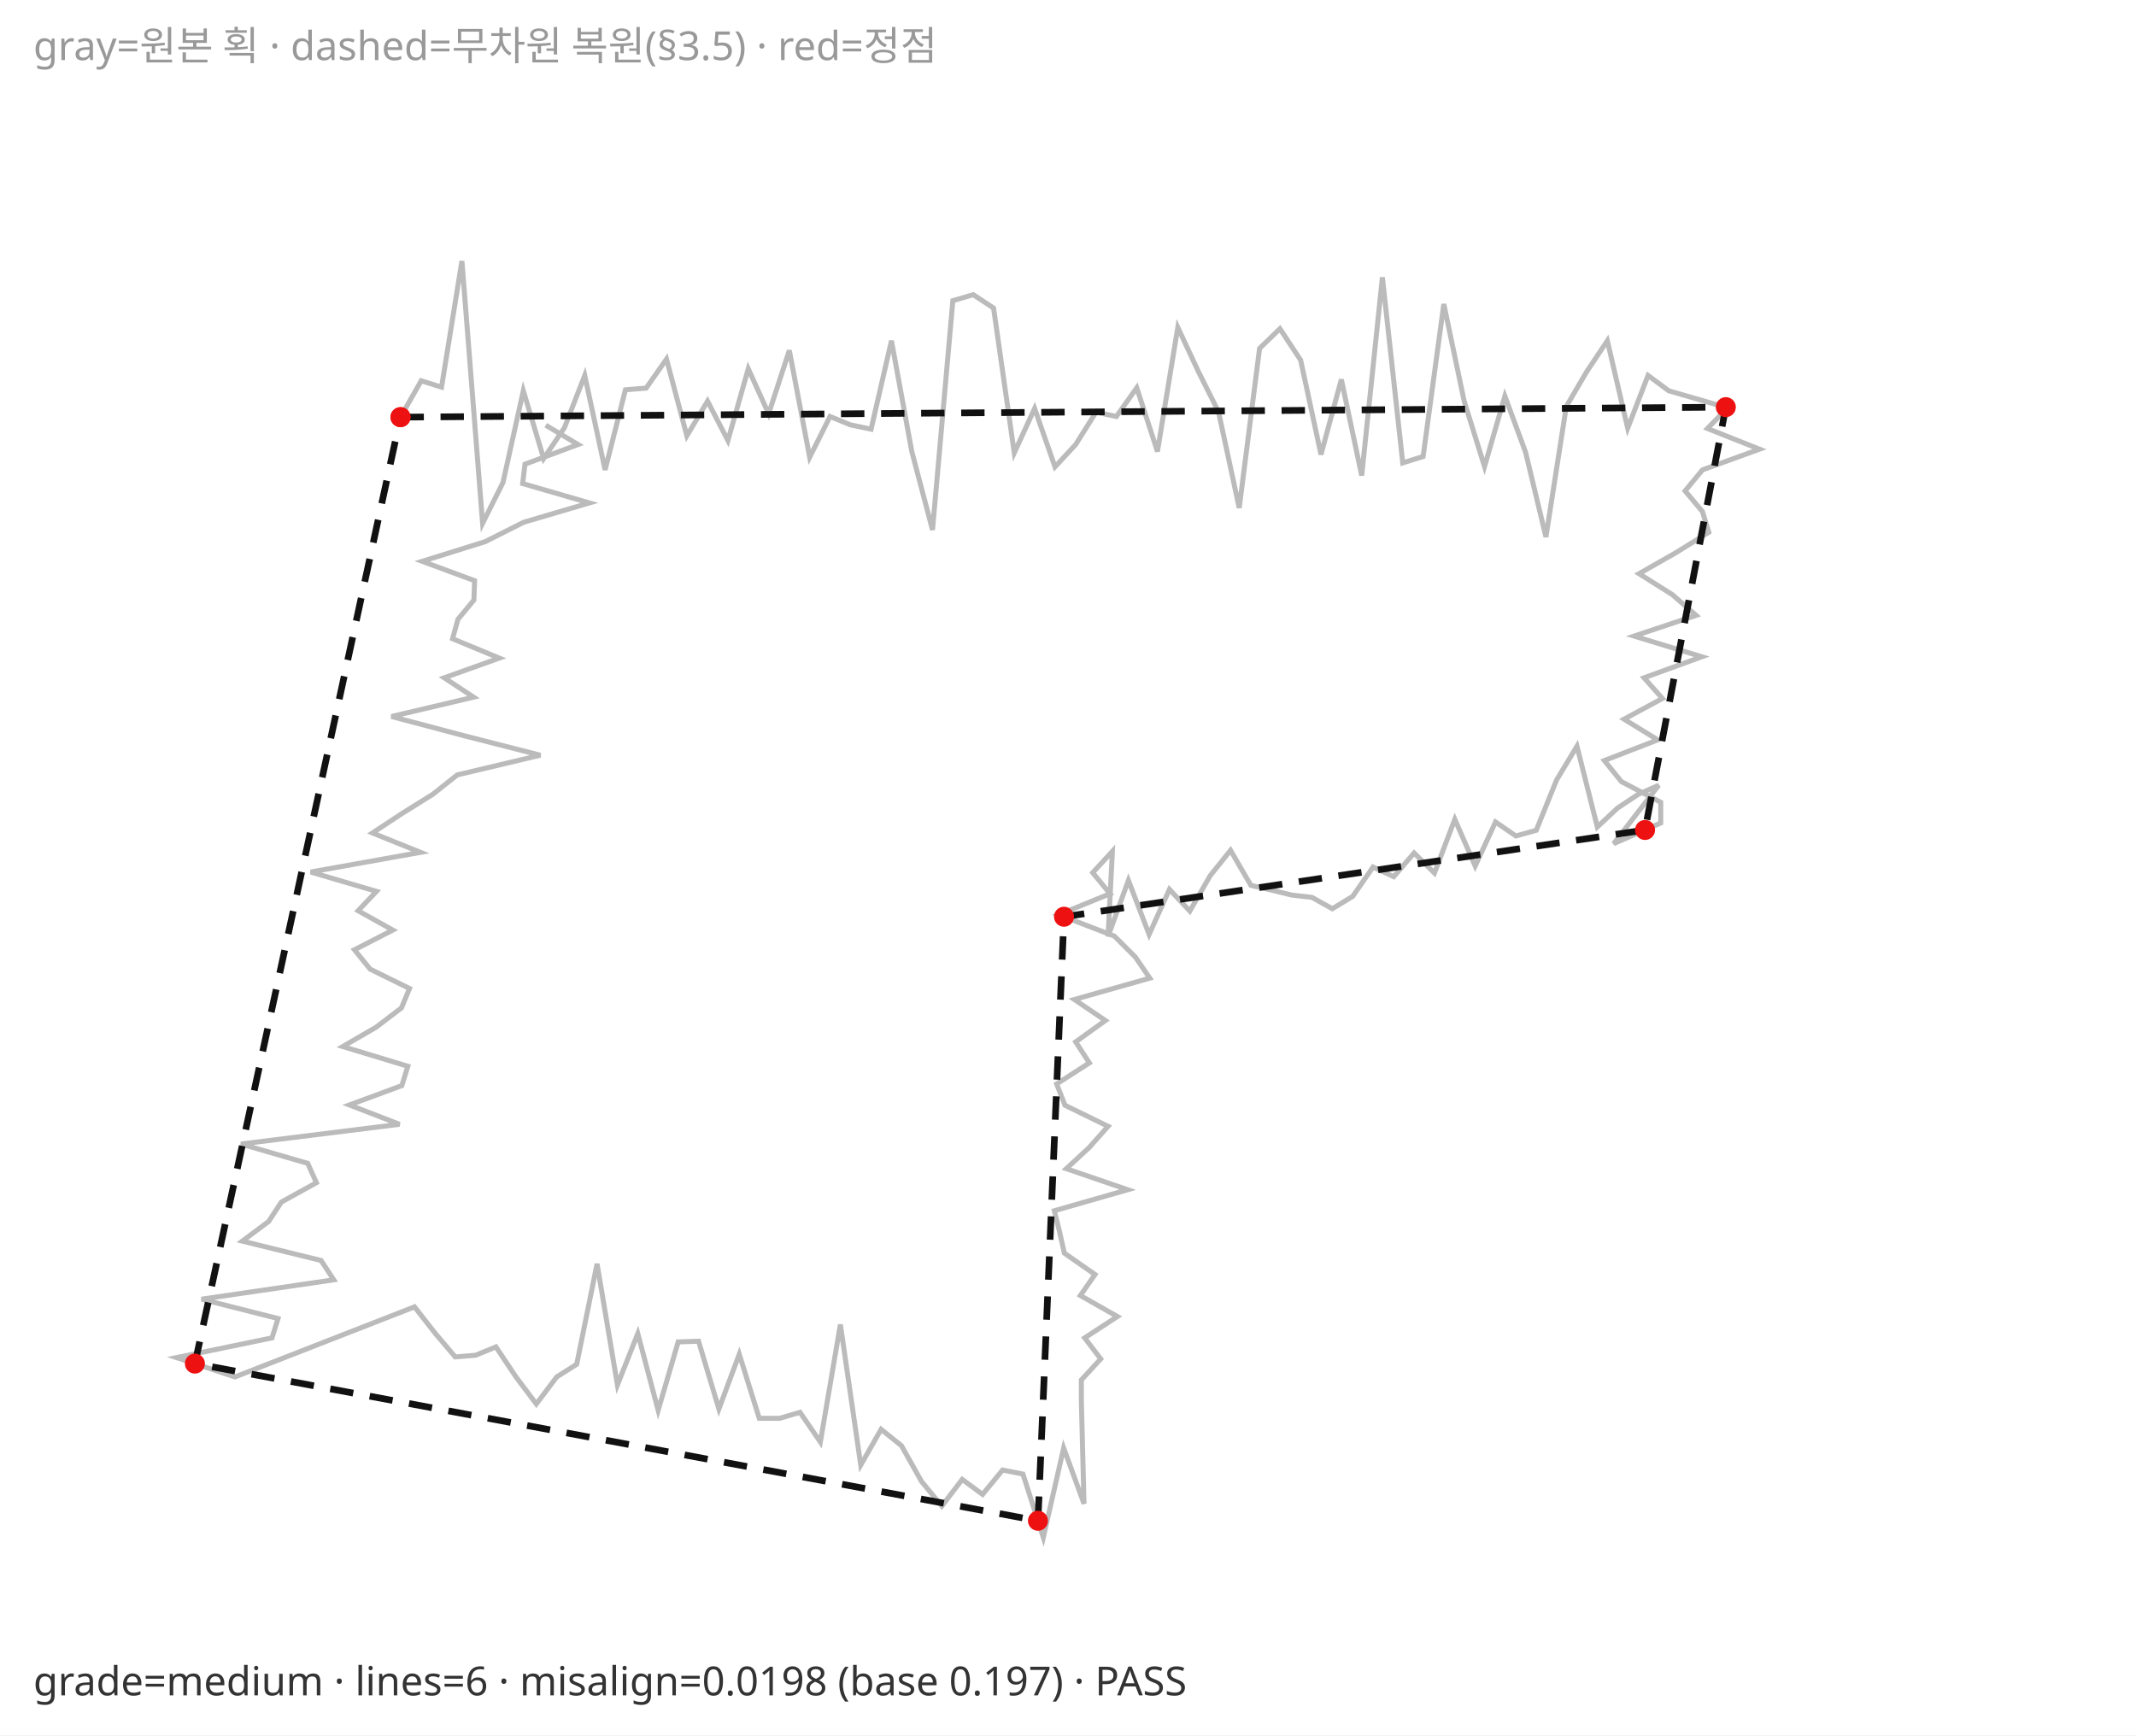
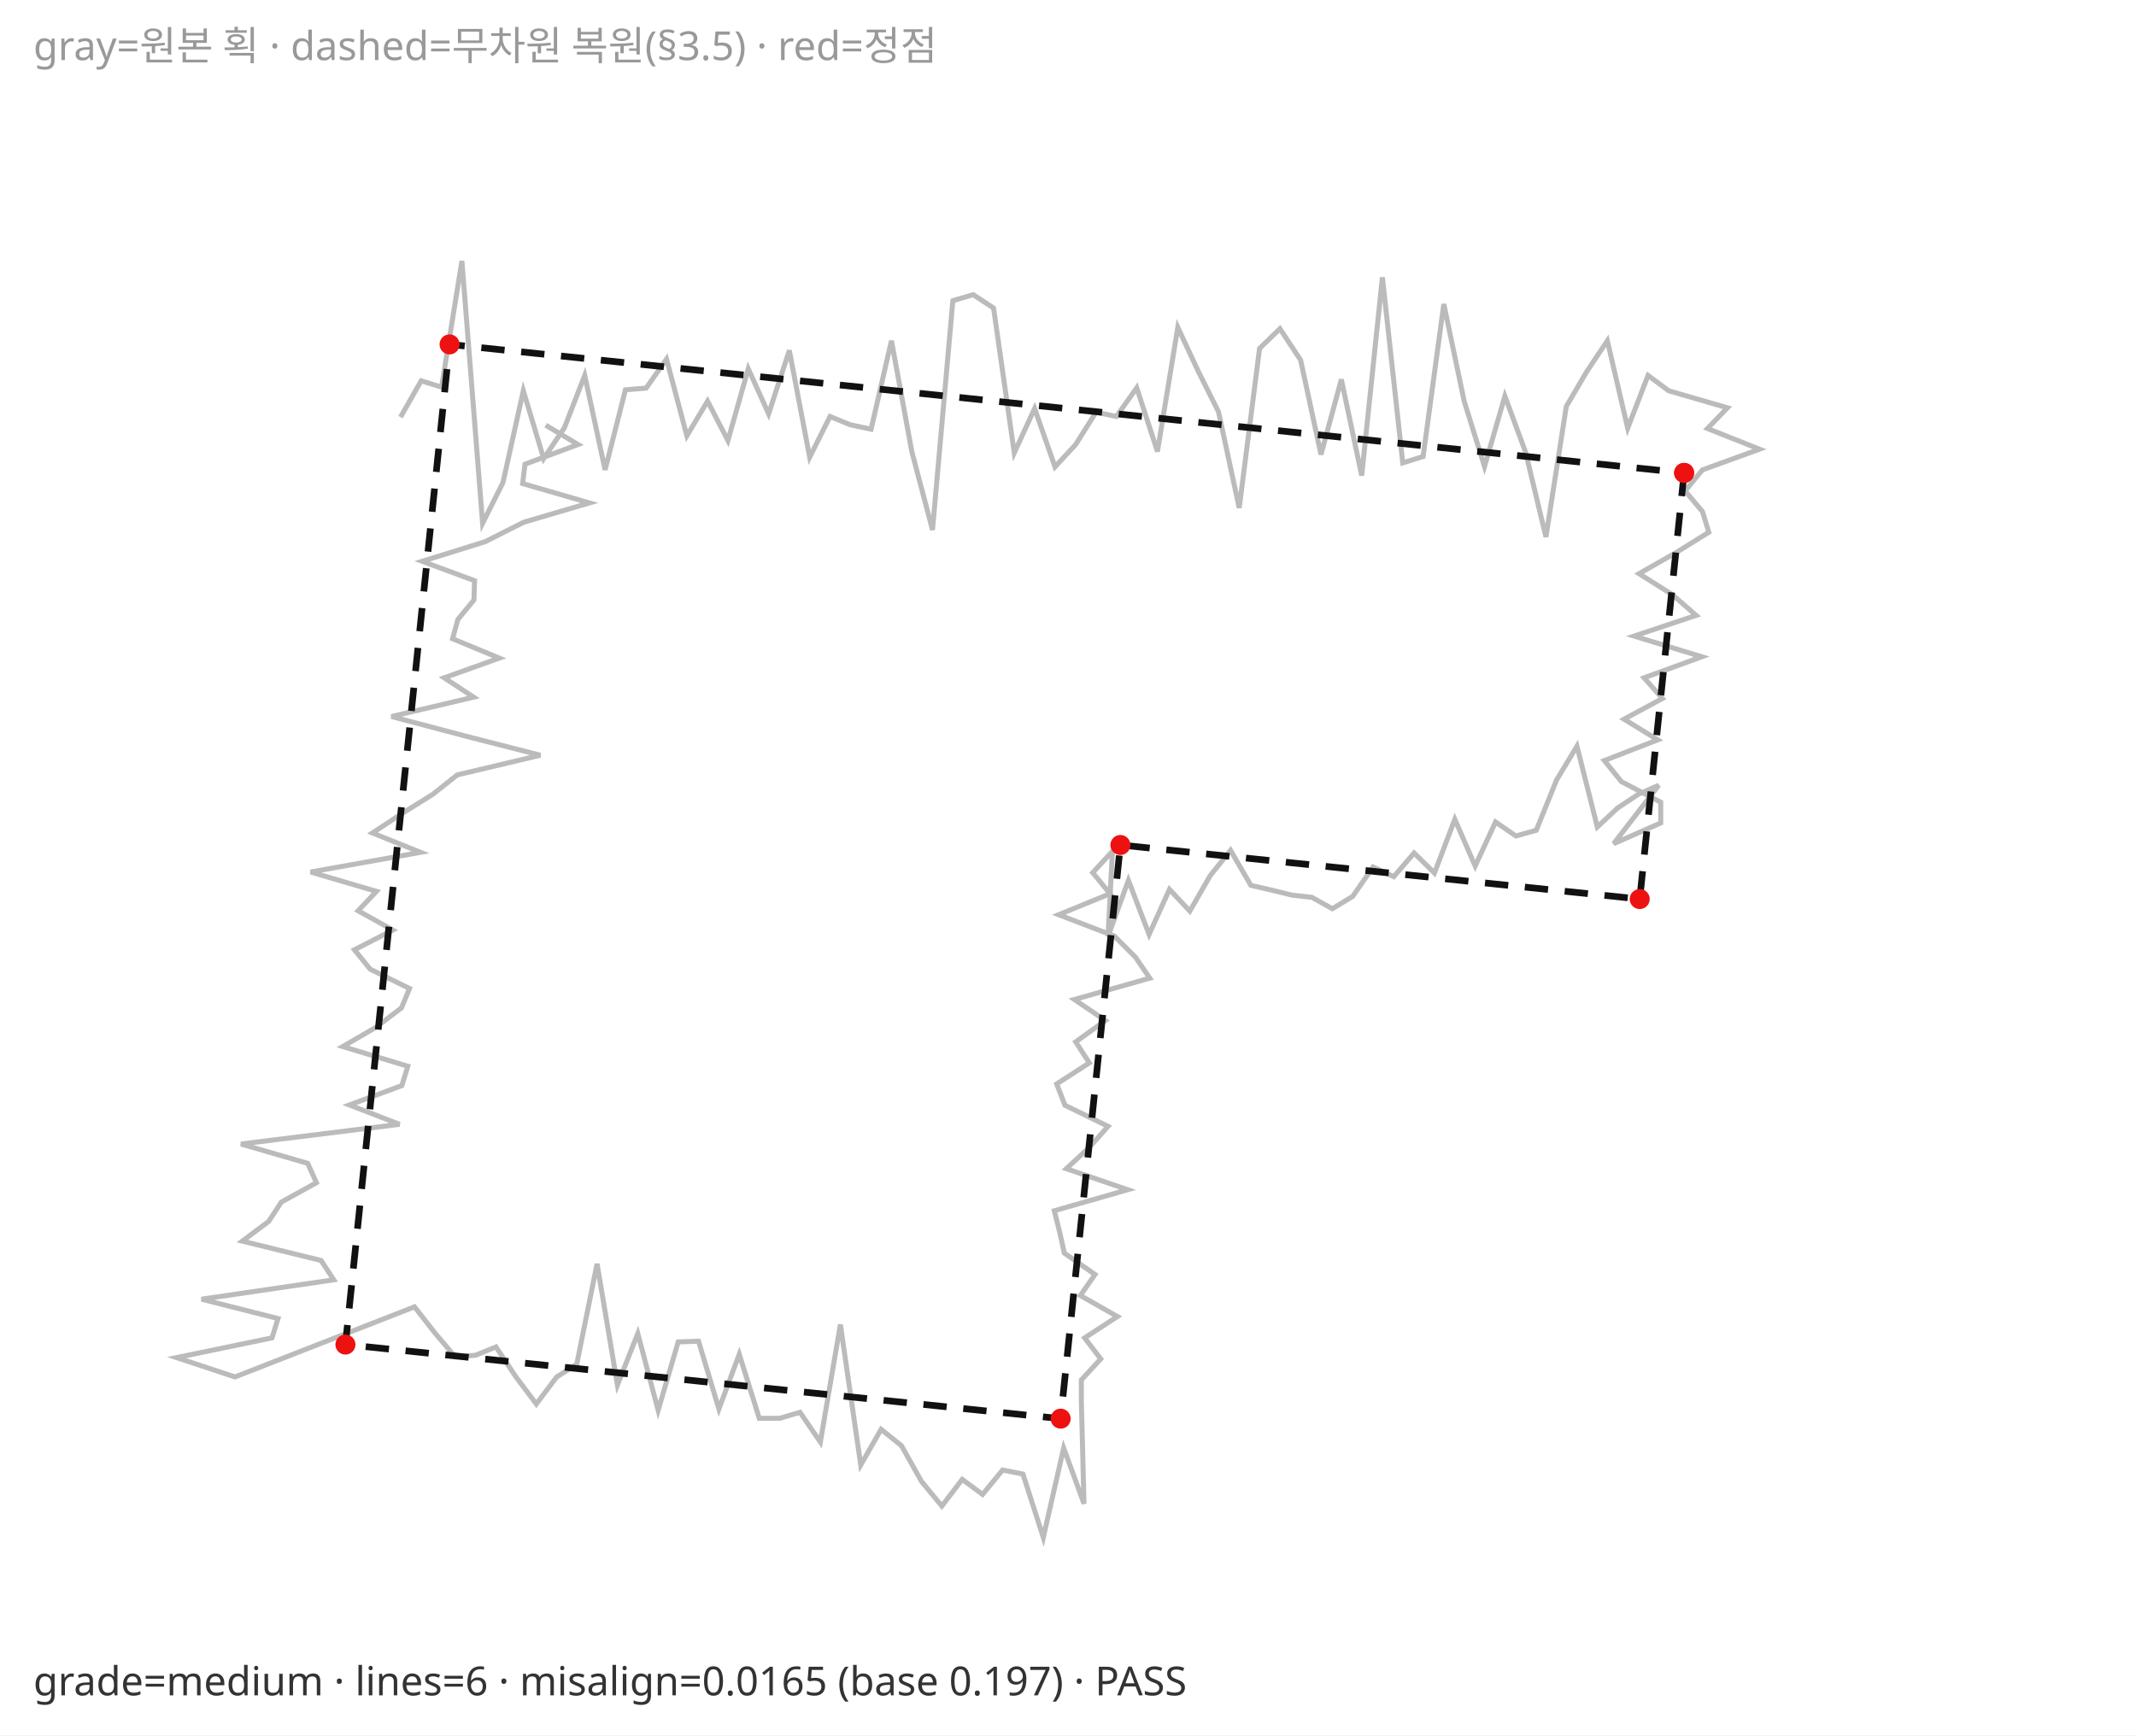
<svg xmlns="http://www.w3.org/2000/svg" width="640" height="520" viewBox="0 0 640 520" font-family="system-ui" font-size="12">
  <rect width="640" height="520" fill="#fff" />
  <path d="M 120.0 125.0 L 126.2 114.1 L 132.3 116.0 L 138.4 78.2 L 144.6 156.8 L 150.7 144.6 L 156.8 117.1 L 162.9 137.4 L 169.1 128.2 L 175.2 112.5 L 181.3 140.8 L 187.4 116.8 L 193.6 116.3 L 199.7 107.6 L 205.8 130.6 L 212.0 120.2 L 218.1 132.0 L 224.2 110.5 L 230.3 124.0 L 236.5 105.0 L 242.6 137.0 L 248.7 124.8 L 254.8 127.3 L 261.0 128.6 L 267.1 102.1 L 273.2 135.3 L 279.4 158.8 L 285.5 90.1 L 291.6 88.3 L 297.7 92.3 L 303.9 135.7 L 310.0 122.4 L 316.1 139.9 L 322.3 133.2 L 328.4 123.5 L 334.5 124.8 L 340.6 116.2 L 346.8 135.3 L 352.9 98.1 L 359.0 111.2 L 365.1 123.4 L 371.3 152.2 L 377.4 104.4 L 383.5 98.5 L 389.7 107.9 L 395.8 136.2 L 401.9 113.7 L 408.0 142.5 L 414.2 83.1 L 420.3 138.7 L 426.4 136.8 L 432.6 91.1 L 438.7 120.2 L 444.8 139.8 L 450.9 118.7 L 457.1 135.5 L 463.2 160.9 L 469.3 121.8 L 475.4 111.4 L 481.6 102.1 L 487.7 128.3 L 493.8 112.5 L 500.0 117.1 L 517.6 122.2 L 511.6 128.4 L 527.2 134.6 L 510.1 140.8 L 504.9 147.1 L 510.1 153.3 L 512.0 159.5 L 502.0 165.7 L 491.1 171.9 L 501.1 178.2 L 508.2 184.4 L 489.6 190.6 L 509.9 196.8 L 492.6 203.1 L 498.1 209.3 L 486.6 215.5 L 496.7 221.7 L 480.7 227.9 L 485.8 234.2 L 497.6 240.4 L 497.6 246.6 L 483.5 252.8 L 497.0 235.3 L 490.9 238.0 L 484.7 242.1 L 478.6 247.8 L 472.5 223.6 L 466.4 233.7 L 460.3 248.8 L 454.2 250.5 L 448.1 246.3 L 442.0 259.5 L 435.9 245.5 L 429.8 261.6 L 423.7 255.6 L 417.6 262.7 L 411.4 259.8 L 405.3 268.6 L 399.2 272.3 L 393.1 268.9 L 387.0 268.2 L 380.9 266.7 L 374.8 265.3 L 368.7 254.8 L 362.6 262.4 L 356.5 273.0 L 350.4 266.5 L 344.3 280.0 L 338.1 263.8 L 332.0 280.6 L 333.3 255.1 L 327.4 261.5 L 332.6 267.8 L 317.2 274.1 L 333.9 280.5 L 340.2 286.8 L 344.5 293.1 L 321.9 299.5 L 331.2 305.8 L 322.3 312.2 L 326.4 318.5 L 316.6 324.8 L 319.1 331.2 L 332.0 337.5 L 326.4 343.8 L 319.5 350.2 L 337.9 356.5 L 315.9 362.8 L 317.5 369.2 L 318.9 375.5 L 328.1 381.9 L 323.7 388.2 L 334.8 394.5 L 325.0 400.9 L 329.8 407.2 L 324.0 413.5 L 324.0 419.9 L 324.8 450.6 L 318.7 433.9 L 312.6 460.7 L 306.5 441.7 L 300.4 440.5 L 294.4 447.8 L 288.3 443.3 L 282.2 451.3 L 276.1 443.9 L 270.1 433.2 L 264.0 428.3 L 257.9 439.0 L 251.8 396.9 L 245.8 432.1 L 239.7 423.2 L 233.6 425.0 L 227.5 425.0 L 221.5 405.8 L 215.4 422.2 L 209.3 401.9 L 203.2 402.1 L 197.2 422.6 L 191.1 399.6 L 185.0 415.0 L 178.9 378.7 L 172.8 408.8 L 166.8 412.6 L 160.7 420.7 L 154.6 412.6 L 148.6 403.6 L 142.5 406.1 L 136.4 406.6 L 130.3 399.4 L 124.2 391.6 L 70.4 412.6 L 52.9 406.8 L 81.5 400.9 L 83.3 395.1 L 60.4 389.3 L 100.0 383.5 L 96.2 377.7 L 72.6 371.9 L 80.5 366.0 L 84.3 360.2 L 94.8 354.4 L 92.2 348.6 L 72.2 342.8 L 119.7 336.9 L 104.7 331.1 L 120.4 325.3 L 122.2 319.5 L 102.7 313.6 L 112.7 307.8 L 120.3 302.0 L 122.7 296.2 L 110.9 290.4 L 106.2 284.6 L 117.7 278.7 L 107.3 272.9 L 112.8 267.1 L 93.1 261.3 L 126.0 255.4 L 111.6 249.6 L 120.4 243.8 L 129.7 238.0 L 137.0 232.2 L 161.9 226.3 L 139.2 220.5 L 117.3 214.7 L 141.9 208.9 L 133.1 203.1 L 149.6 197.2 L 135.6 191.4 L 137.2 185.6 L 142.0 179.8 L 142.2 174.0 L 126.5 168.2 L 145.4 162.3 L 156.9 156.5 L 176.6 150.7 L 156.6 144.9 L 157.3 139.1 L 173.2 133.2 L 163.5 127.4" stroke="#bbb" stroke-width="1.5" fill="none" />
-   <path d="M 120.0 125.0 L 517.1 122.0 L 492.9 248.7 L 318.8 274.7 L 311.0 455.7 L 58.4 408.6 L 120.0 125.0 Z" style="stroke:#111;stroke-width:2;stroke-dasharray:7 5;fill:none" />
-   <circle cx="120.0" cy="125.0" r="3" fill="#e11" />
-   <circle cx="517.1" cy="122.0" r="3" fill="#e11" />
-   <circle cx="492.9" cy="248.7" r="3" fill="#e11" />
-   <circle cx="318.8" cy="274.7" r="3" fill="#e11" />
-   <circle cx="311.0" cy="455.7" r="3" fill="#e11" />
-   <circle cx="58.4" cy="408.6" r="3" fill="#e11" />
-   <circle cx="120.0" cy="125.0" r="3" fill="#e11" />
-   <text x="10" y="508" fill="#333">grade=medium · lines=6 · misalign=0.0198 (base 0.197) · PASS</text>
+   <path d="M 504.6 141.7 L 491.3 269.4 L 335.7 253.2 L 317.8 425.1 L 103.5 402.9 L 134.7 103.2 L 504.6 141.7 Z" style="stroke:#111;stroke-width:2;stroke-dasharray:7 5;fill:none" />
+   <circle cx="504.6" cy="141.7" r="3" fill="#e11" />
+   <circle cx="491.3" cy="269.4" r="3" fill="#e11" />
+   <circle cx="335.7" cy="253.2" r="3" fill="#e11" />
+   <circle cx="317.8" cy="425.1" r="3" fill="#e11" />
+   <circle cx="103.5" cy="402.9" r="3" fill="#e11" />
+   <circle cx="134.7" cy="103.2" r="3" fill="#e11" />
+   <circle cx="504.6" cy="141.7" r="3" fill="#e11" />
+   <text x="10" y="508" fill="#333">grade=medium · lines=6 · misalign=0.0165 (base 0.197) · PASS</text>
  <text x="10" y="18" fill="#999">gray=원본 획 · dashed=무차원 복원(§3.5) · red=정점</text>
</svg>
